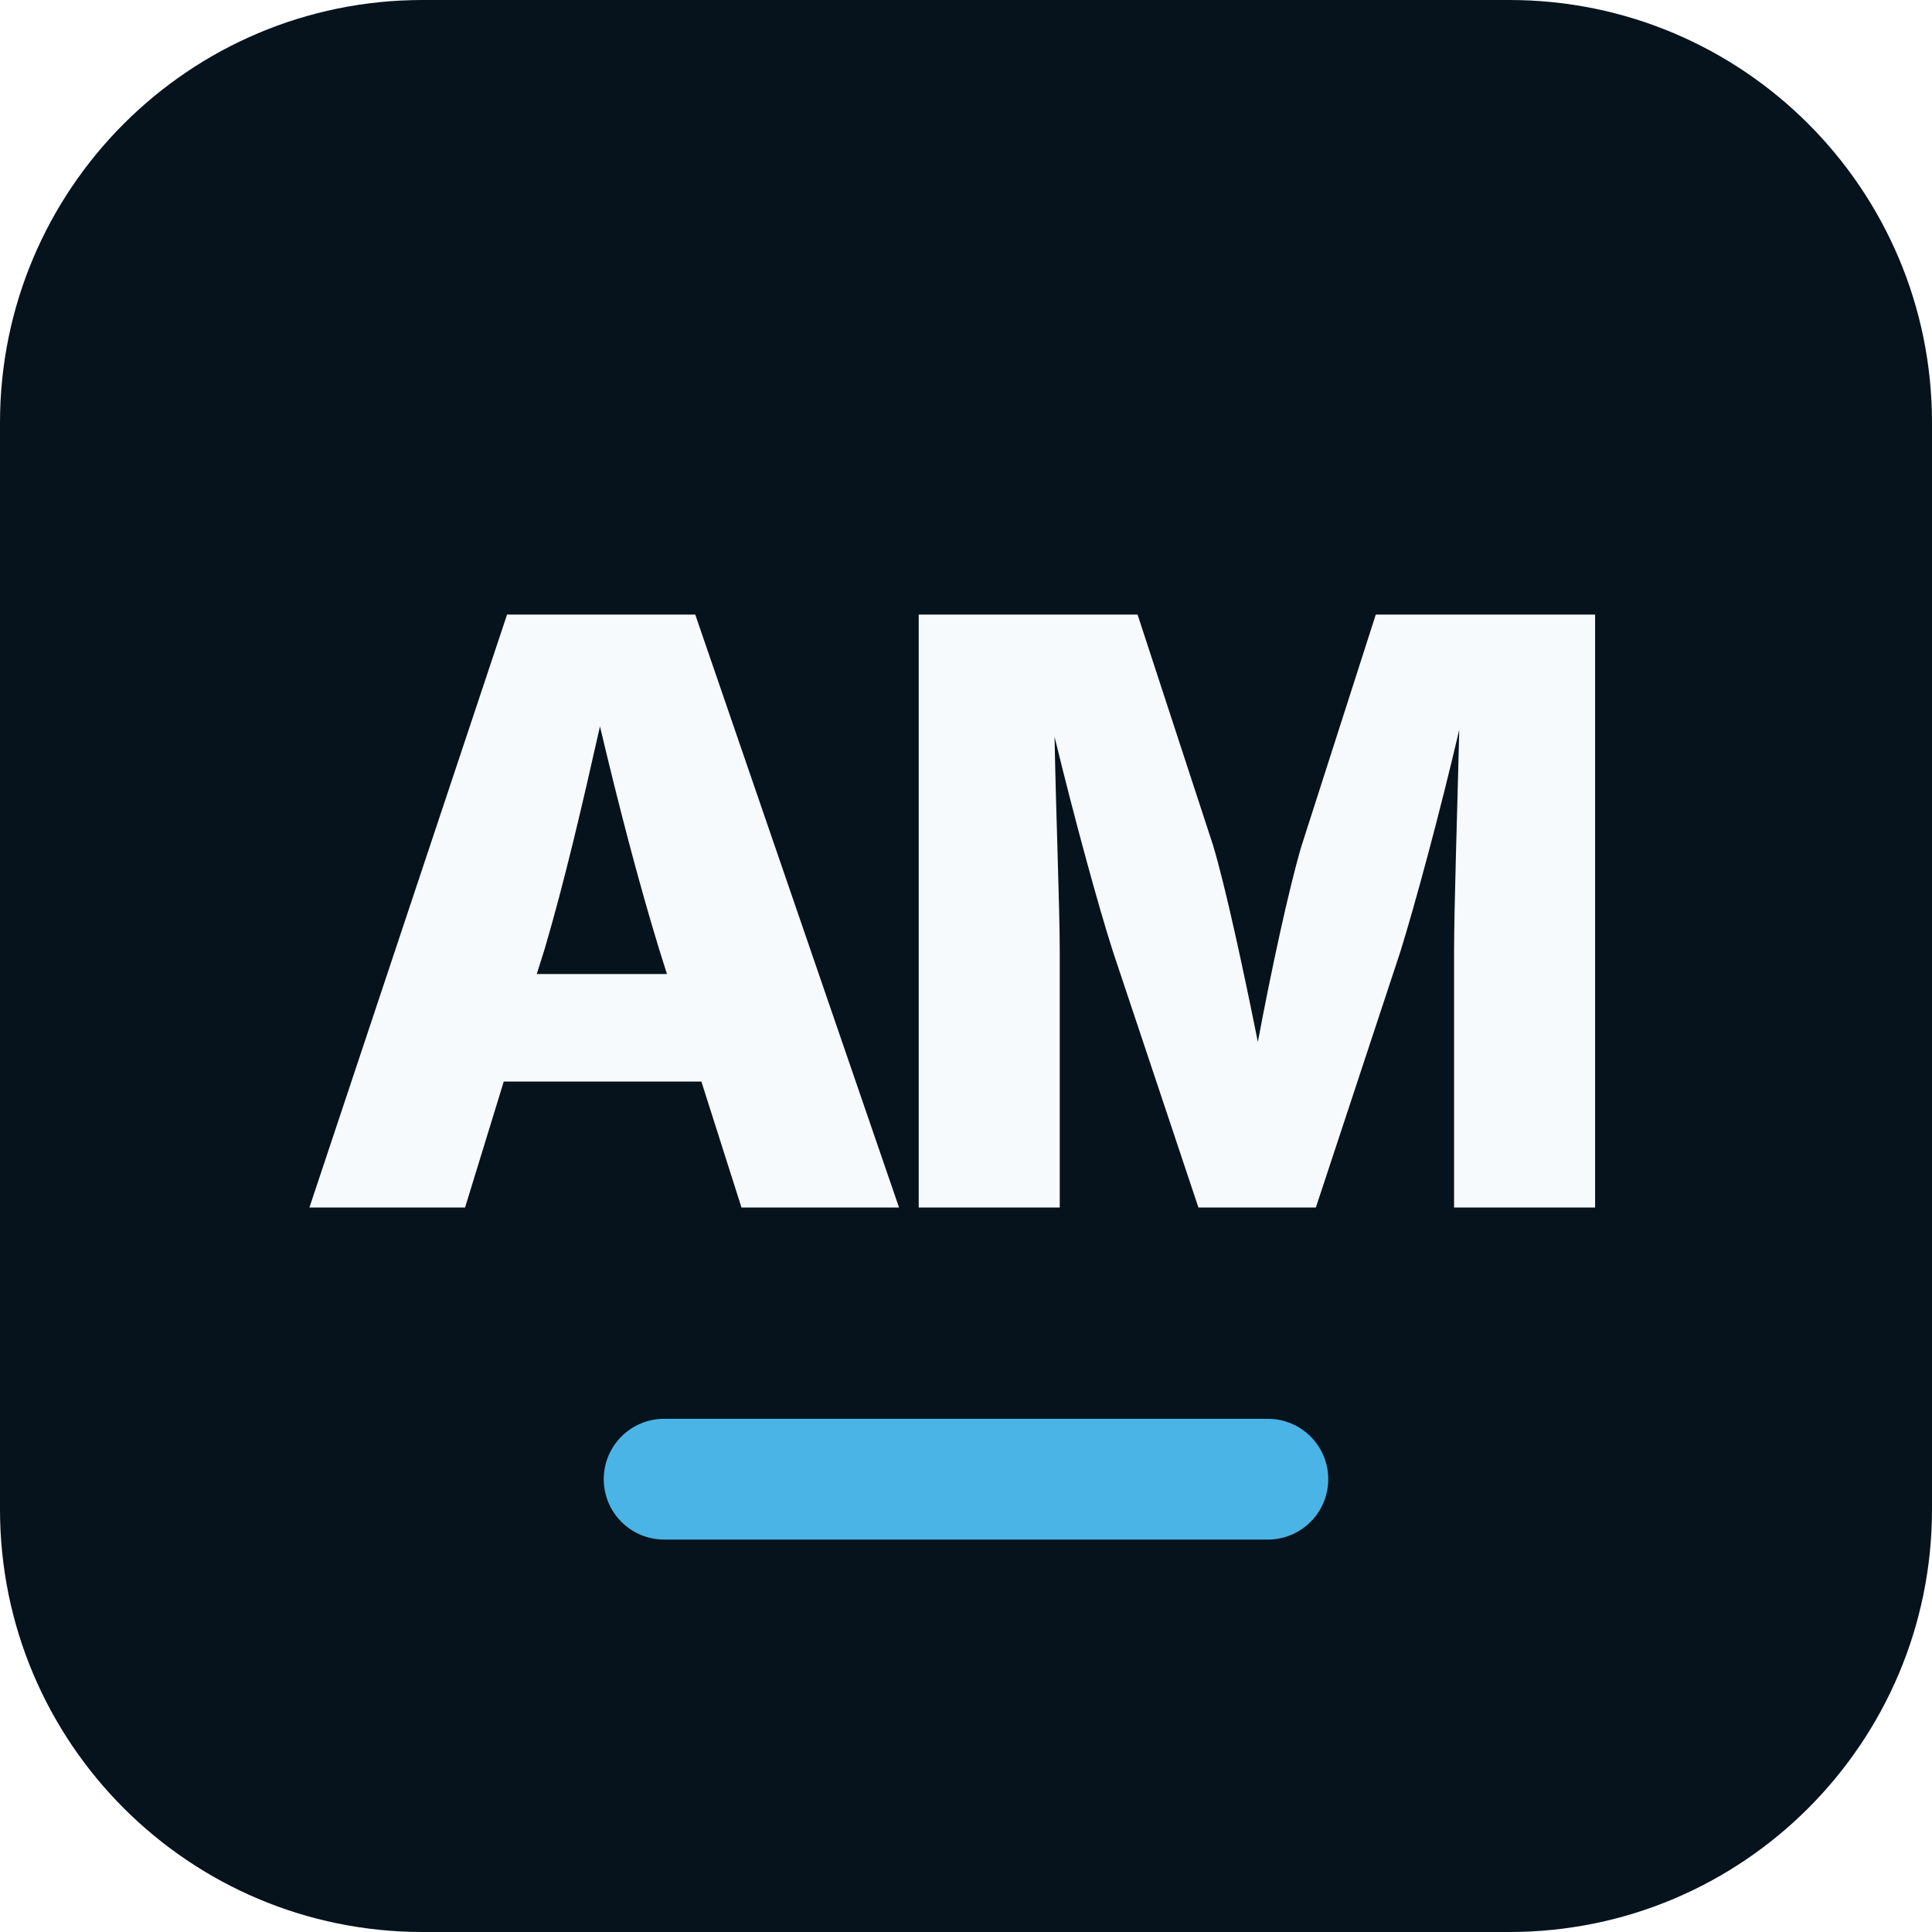
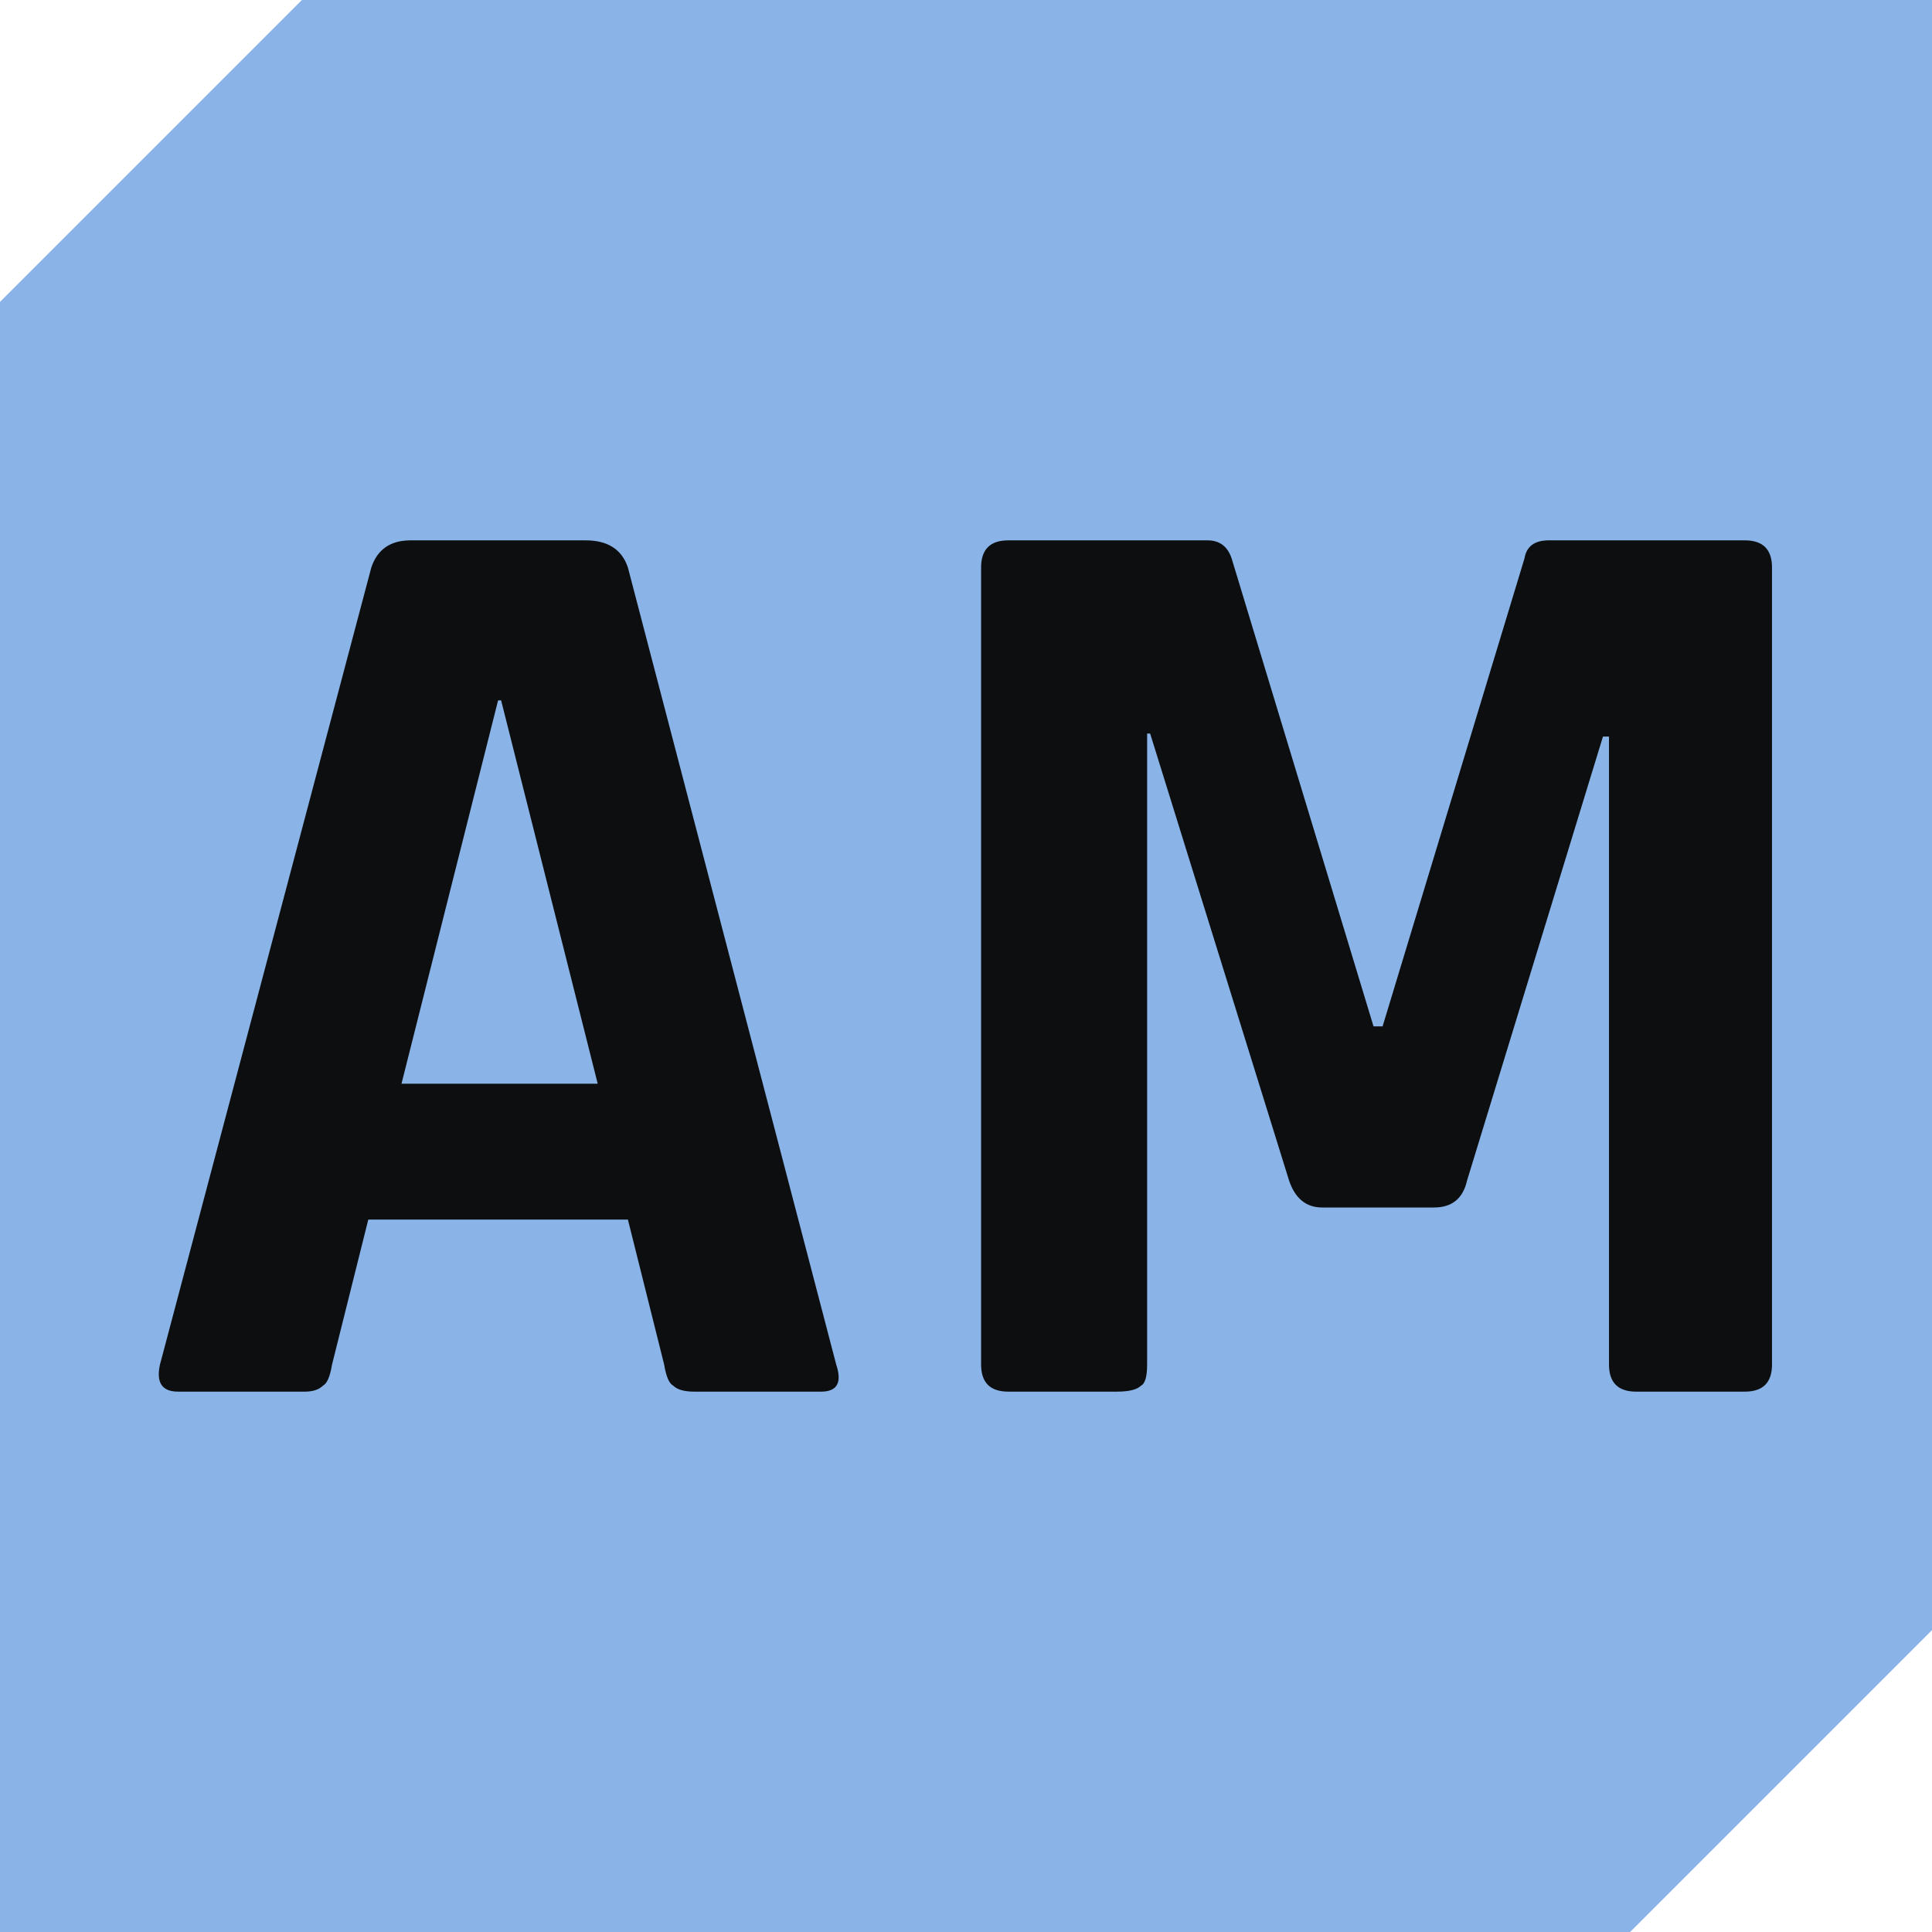
<svg xmlns="http://www.w3.org/2000/svg" viewBox="0 0 64 64">
-   <rect width="64" height="64" rx="14" fill="#06131c" />
-   <text x="32" y="40" text-anchor="middle" font-family="Segoe UI, Inter, Helvetica, Arial, sans-serif" font-size="27" font-weight="800" letter-spacing="-1.5" fill="#f7fafc">AM</text>
-   <rect x="20" y="47" width="24" height="4" rx="2" fill="#4bb4e6" />
+   <path d="M10 0H64V54L54 64H0V10Z" fill="#8ab4e8" />
+   <path d="M10.1 46.1L5.9 46.1Q5.1 46.1 5.3 45.2L12.3 18.8Q12.6 17.9 13.6 17.9L19.4 17.9Q20.5 17.9 20.8 18.8L27.7 45.2Q28 46.1 27.2 46.1L23 46.1Q22.5 46.1 22.3 45.9Q22.1 45.8 22 45.2L20.8 40.4L12.2 40.4L11 45.2Q10.9 45.8 10.7 45.9Q10.5 46.1 10.1 46.1M16.6 23.2L16.5 23.2L13.3 35.9L19.8 35.9L16.6 23.2M51.3 17.9L57.8 17.9Q58.7 17.9 58.7 18.8L58.7 45.2Q58.7 46.1 57.8 46.1L54.2 46.1Q53.3 46.1 53.3 45.2L53.3 24.4L53.1 24.4L48.6 39.1Q48.4 40 47.5 40L43.8 40Q43 40 42.7 39.1L38.1 24.3L38 24.3L38 45.2Q38 45.8 37.8 45.9Q37.6 46.1 37 46.1L33.4 46.1Q32.5 46.1 32.5 45.2L32.5 18.8Q32.5 17.9 33.4 17.9L40 17.9Q40.6 17.9 40.8 18.5L45.5 34L45.8 34L50.5 18.5Q50.6 17.9 51.3 17.9" fill="#0d0e10" />
</svg>
